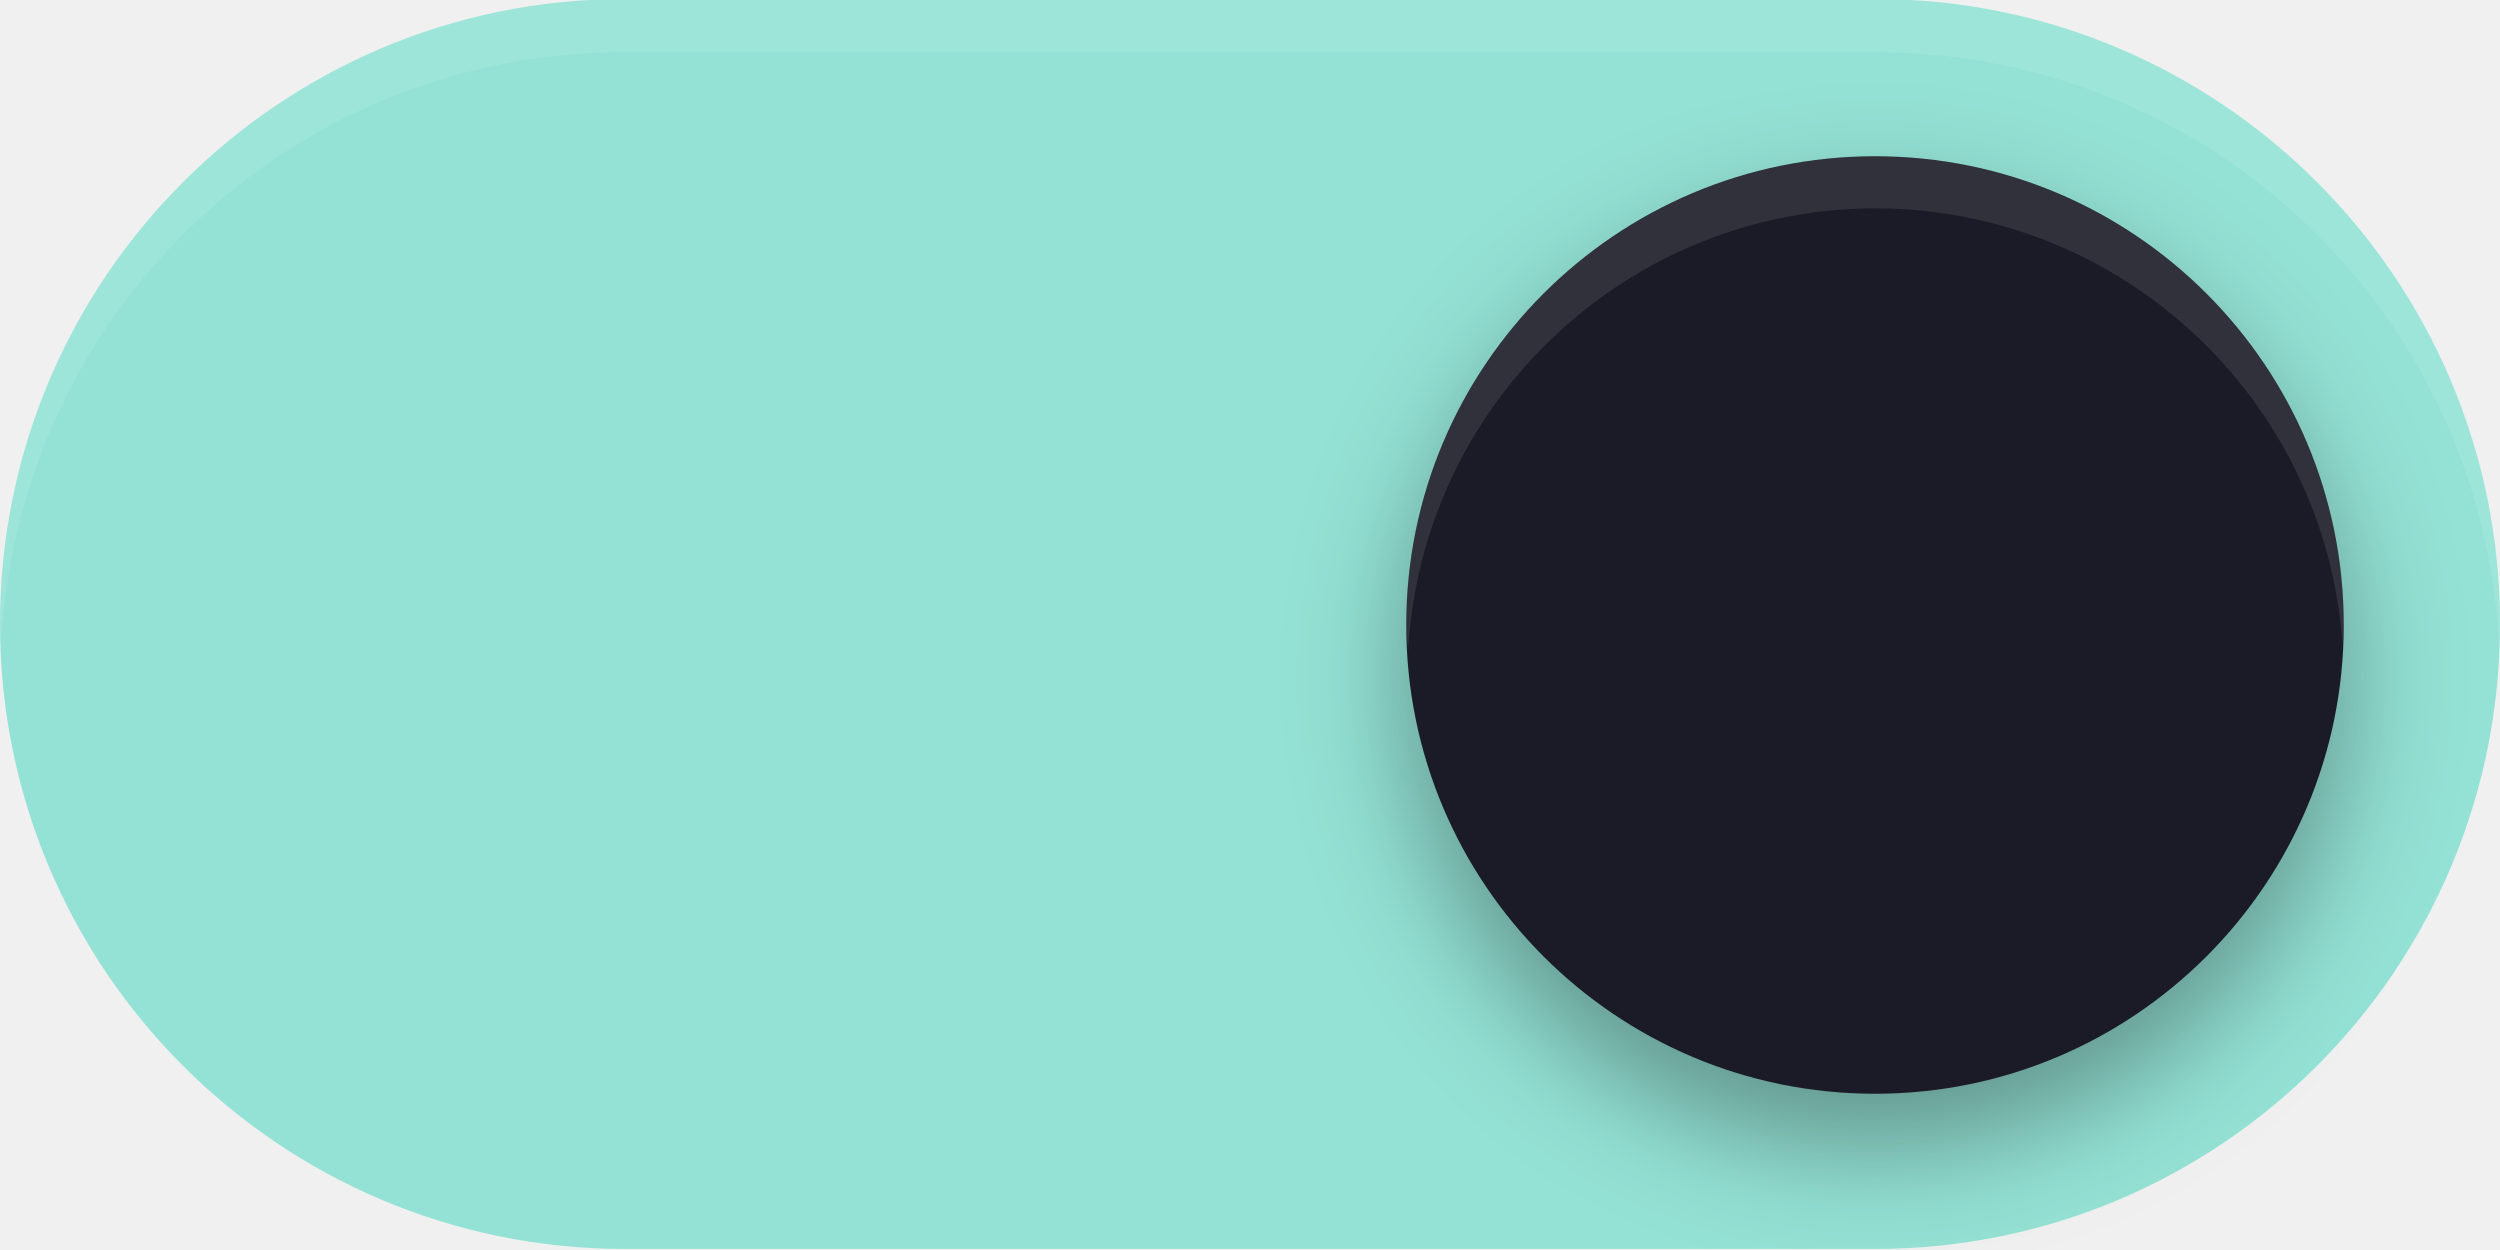
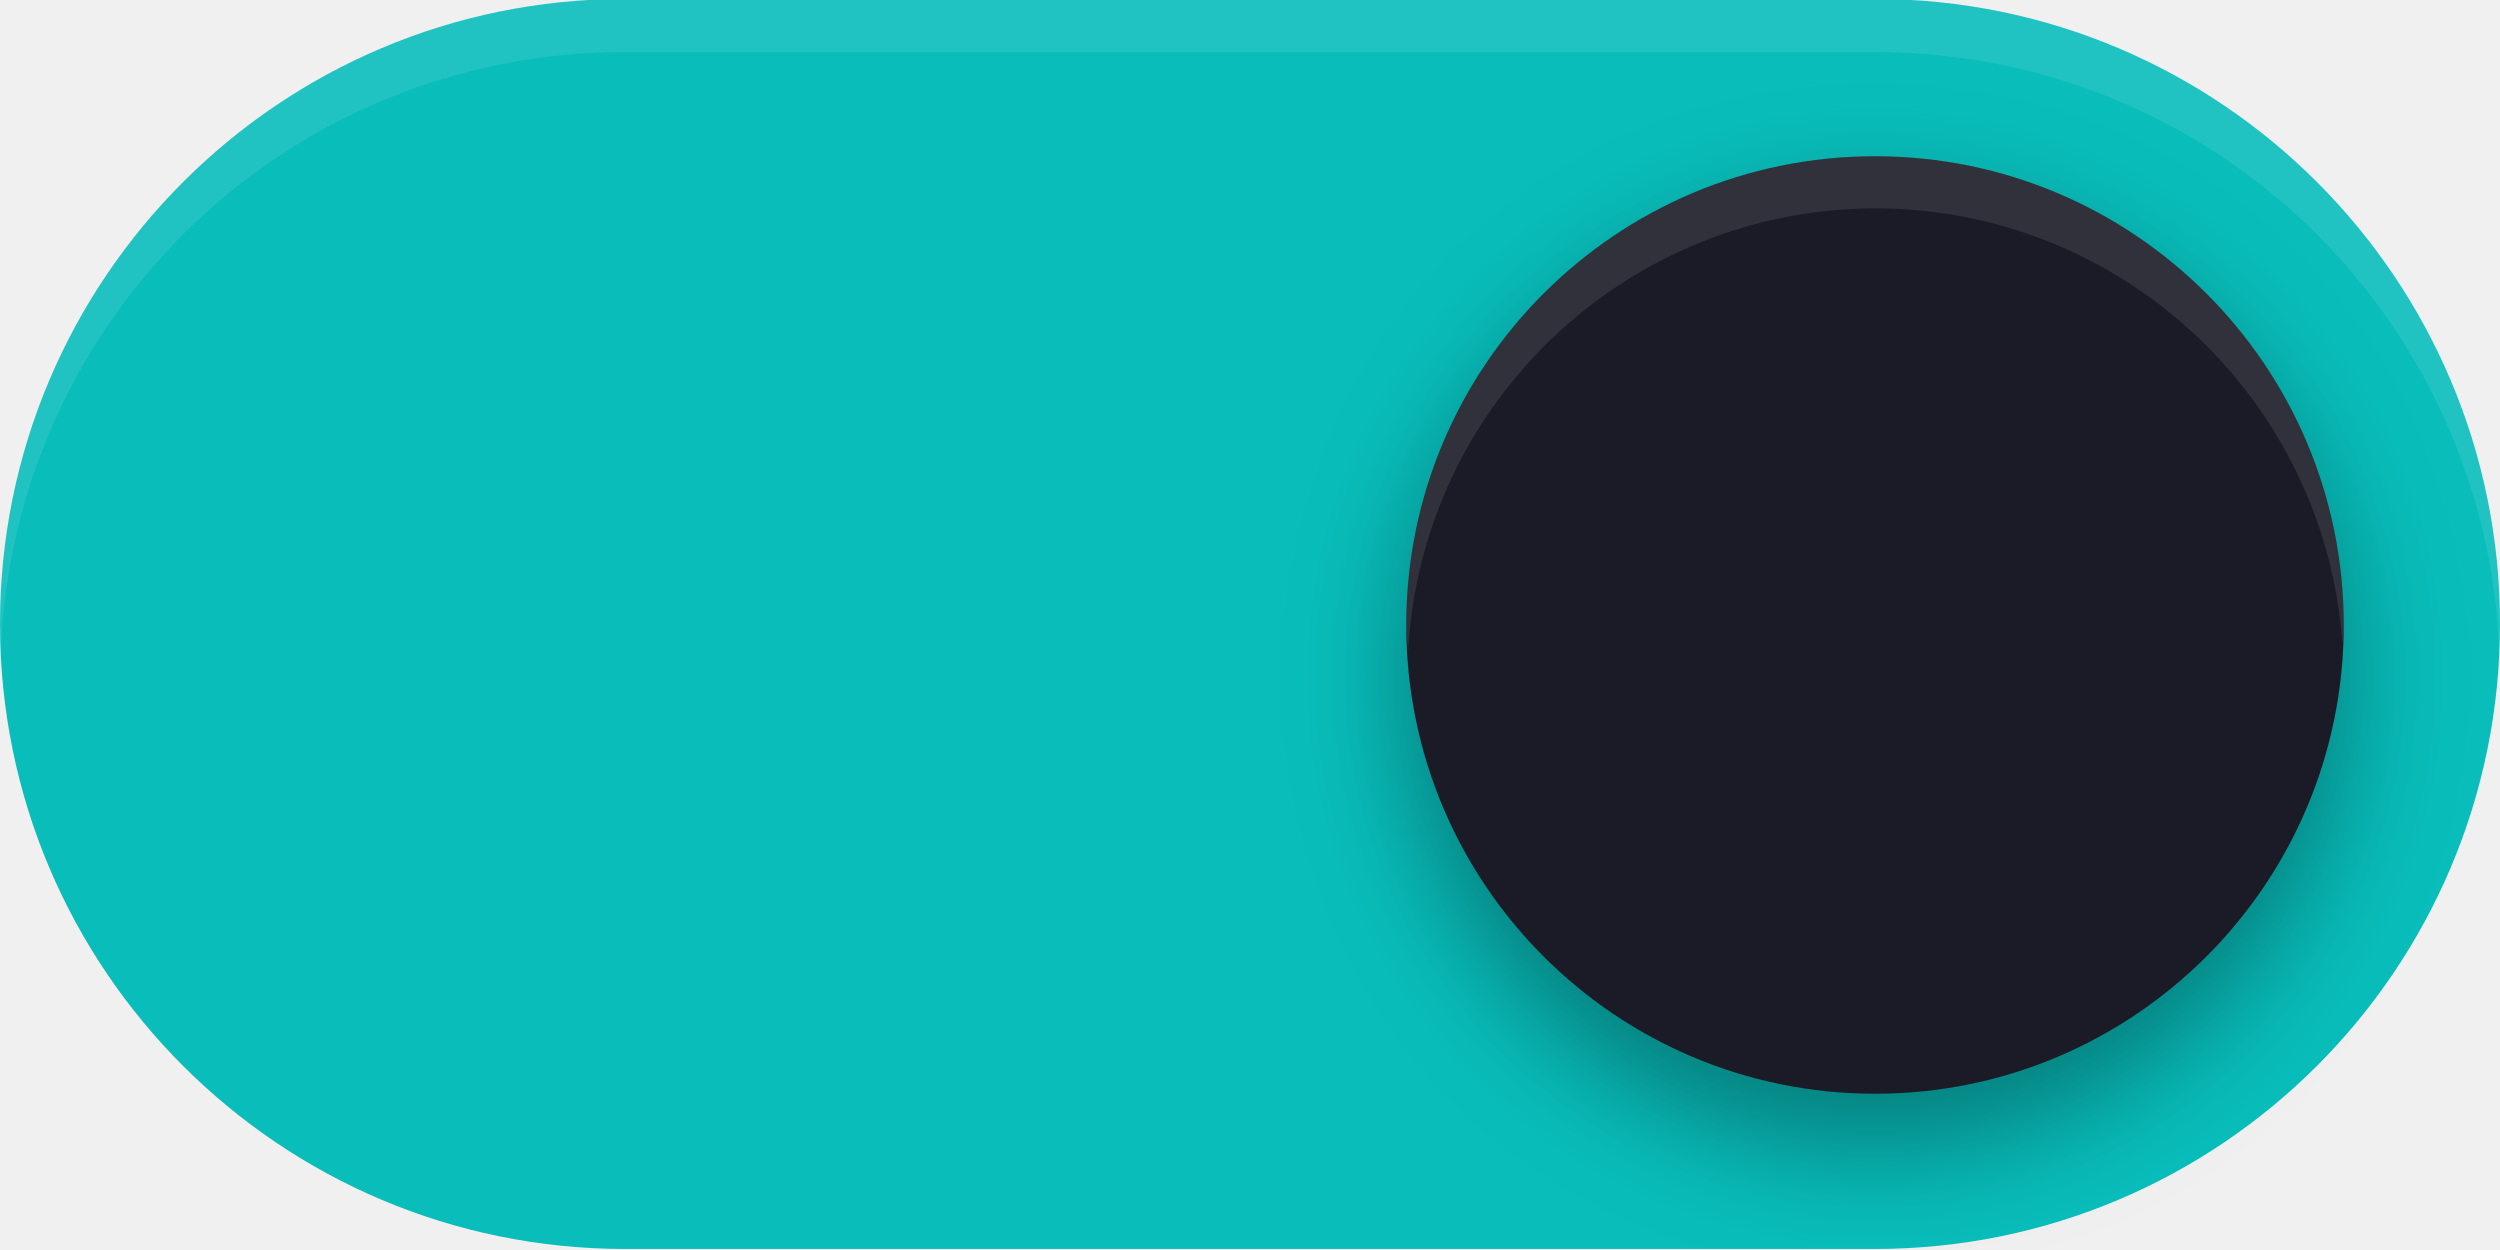
<svg xmlns="http://www.w3.org/2000/svg" width="48" height="24" version="1.1" id="svg939">
  <defs id="defs943">
    <filter style="color-interpolation-filters:sRGB" id="filter863" x="-0.147" y="-0.147" width="1.294" height="1.294">
      <feGaussianBlur stdDeviation="1.103" id="feGaussianBlur865" />
    </filter>
  </defs>
-   <rect transform="scale(-1,1)" x="-48" y="-0.02" width="48" height="24" rx="12" ry="12" fill="#63a6a5" stroke-width="0" style="paint-order:stroke fill markers;fill:#94e2d5;fill-opacity:1" id="rect2" />
+   <rect transform="scale(-1,1)" x="-48" y="-0.02" width="48" height="24" rx="12" ry="12" fill="#63a6a5" stroke-width="0" style="paint-order:stroke fill markers;fill:#08bdba;fill-opacity:1" id="rect2" />
  <circle cx="36" cy="13" r="9" fill="#ffffff" stroke-width="0" style="opacity:0.35;fill:#000000;paint-order:stroke fill markers;filter:url(#filter863)" id="circle307" />
  <circle cx="36" cy="12" r="9" fill="#ffffff" stroke-width="0" style="paint-order:stroke fill markers;fill:#1a1b26;fill-opacity:1" id="circle4" />
  <path id="rect876" style="opacity:0.1;fill:#ffffff;paint-order:stroke fill markers" d="m 12,-0.02 c -6.648,0 -12,5.352 -12,12 0,0.171 0.007,0.34 0.014,0.51 C 0.279,6.081 5.523,1 12,1 H 36 C 42.477,1 47.721,6.081 47.986,12.49 47.993,12.321 48,12.152 48,11.98 48,5.332 42.648,-0.02 36,-0.02 Z" />
  <path id="circle1665" style="paint-order:stroke fill markers;fill:#ffffff;fill-opacity:1;opacity:0.1" d="M 36 3 A 9 9 0 0 0 27 12 A 9 9 0 0 0 27.035 12.5 A 9 9 0 0 1 36 4 A 9 9 0 0 1 44.975 12.359 A 9 9 0 0 0 45 12 A 9 9 0 0 0 36 3 z " />
</svg>
